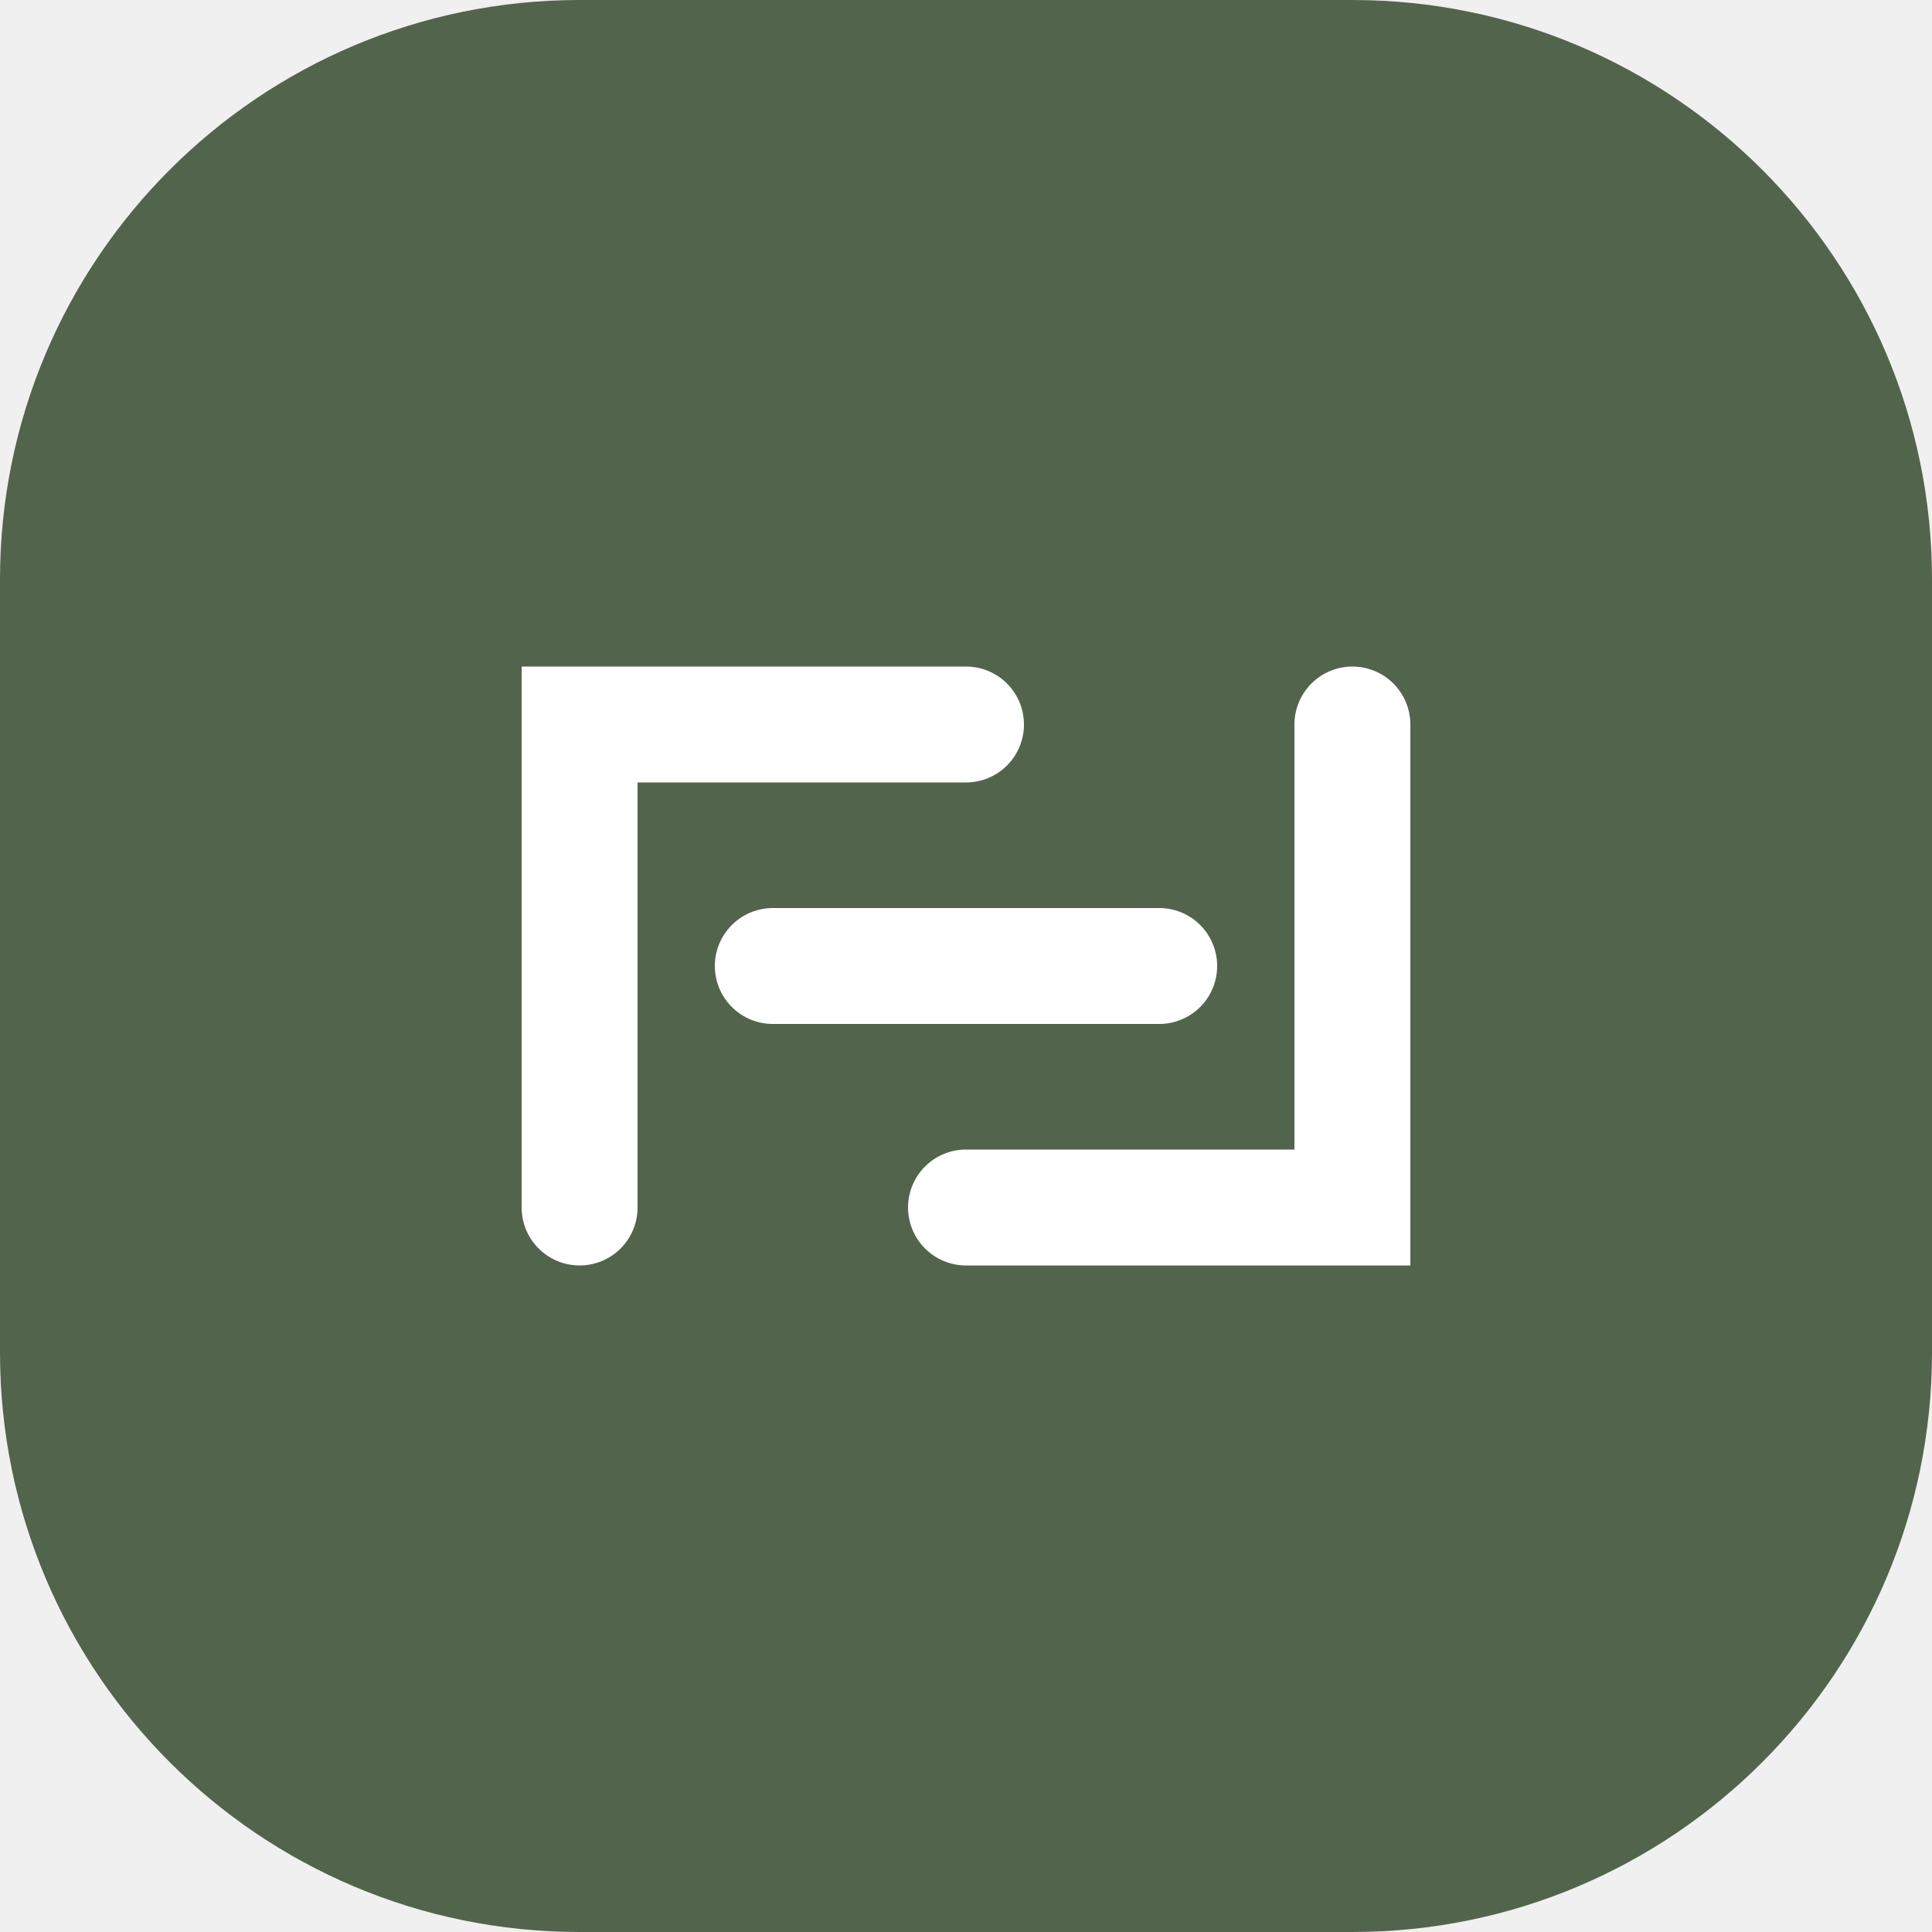
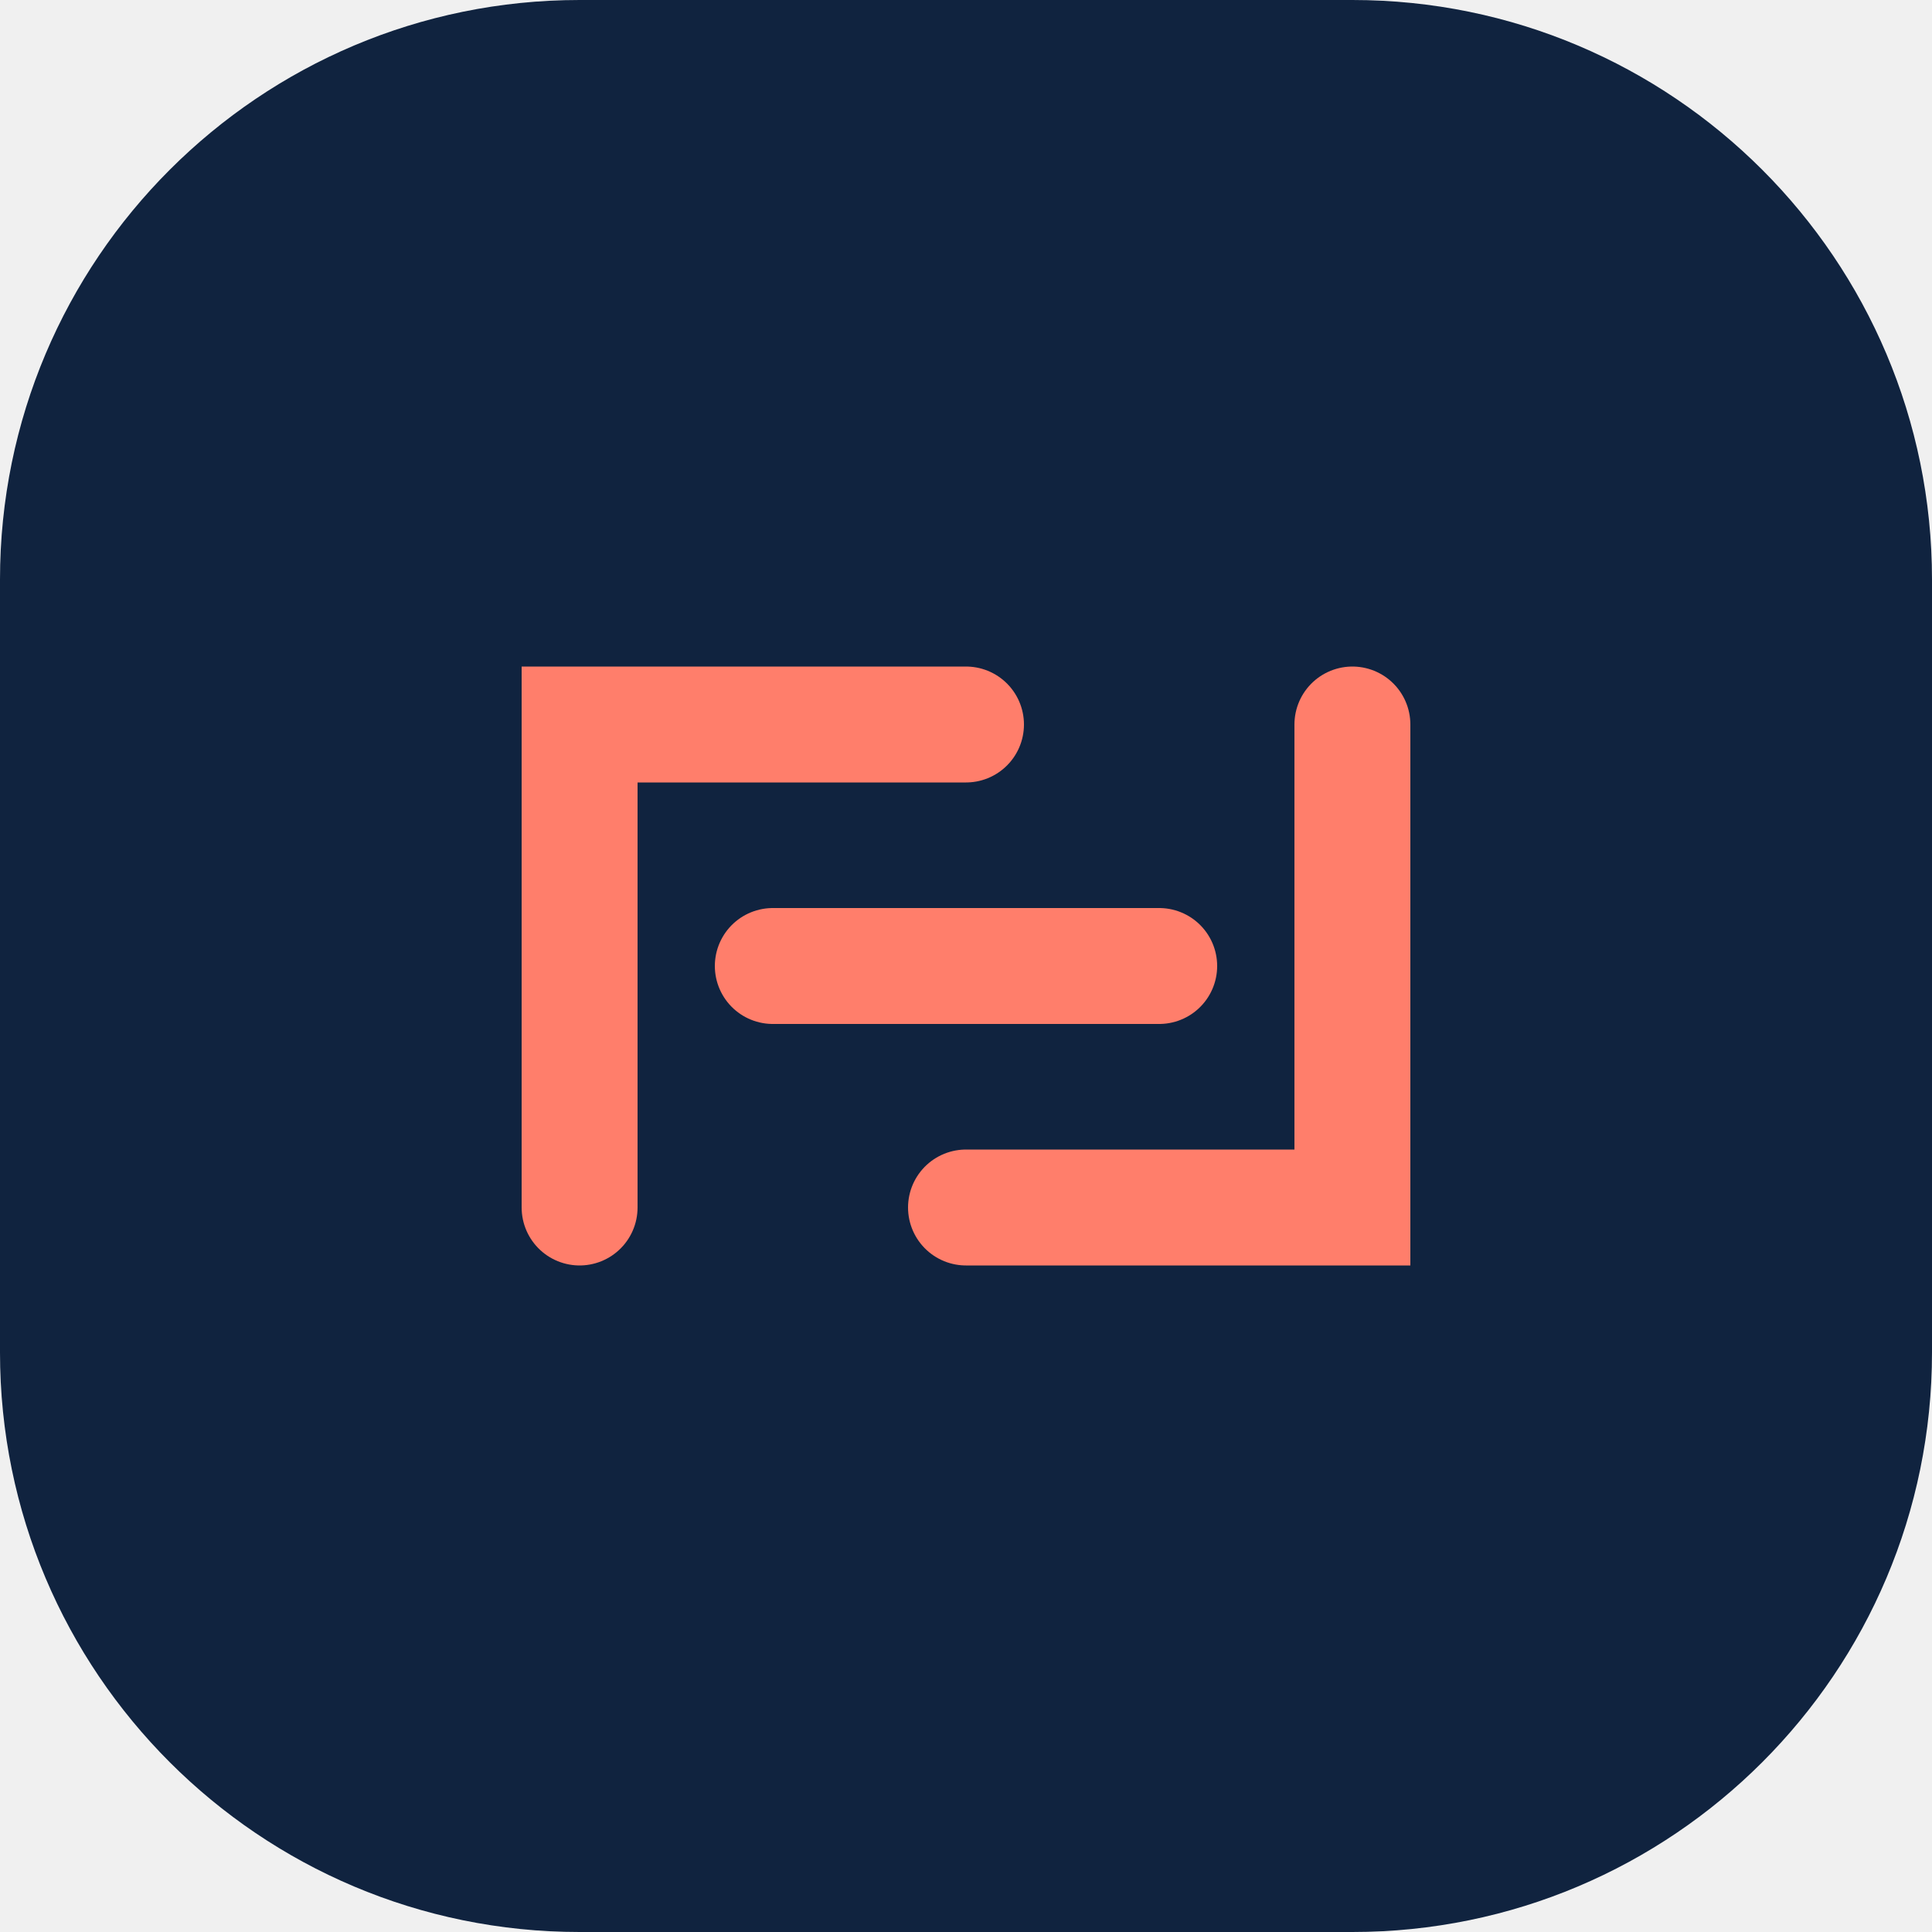
<svg xmlns="http://www.w3.org/2000/svg" viewBox="0 0 40 40">
-   <rect width="40" height="40" rx="12" fill="#53644c" />
-   <path d="M12 25V15h8m8 0v10h-8M16 20h8" stroke="#fff" stroke-width="2.4" fill="none" stroke-linecap="round" />
+   <rect width="40" height="40" rx="12" fill="#10233f" />
+   <path d="M12 25V15h8m8 0v10h-8M16 20h8" stroke="#ff7e6b" stroke-width="2.4" fill="none" stroke-linecap="round" />
</svg>
